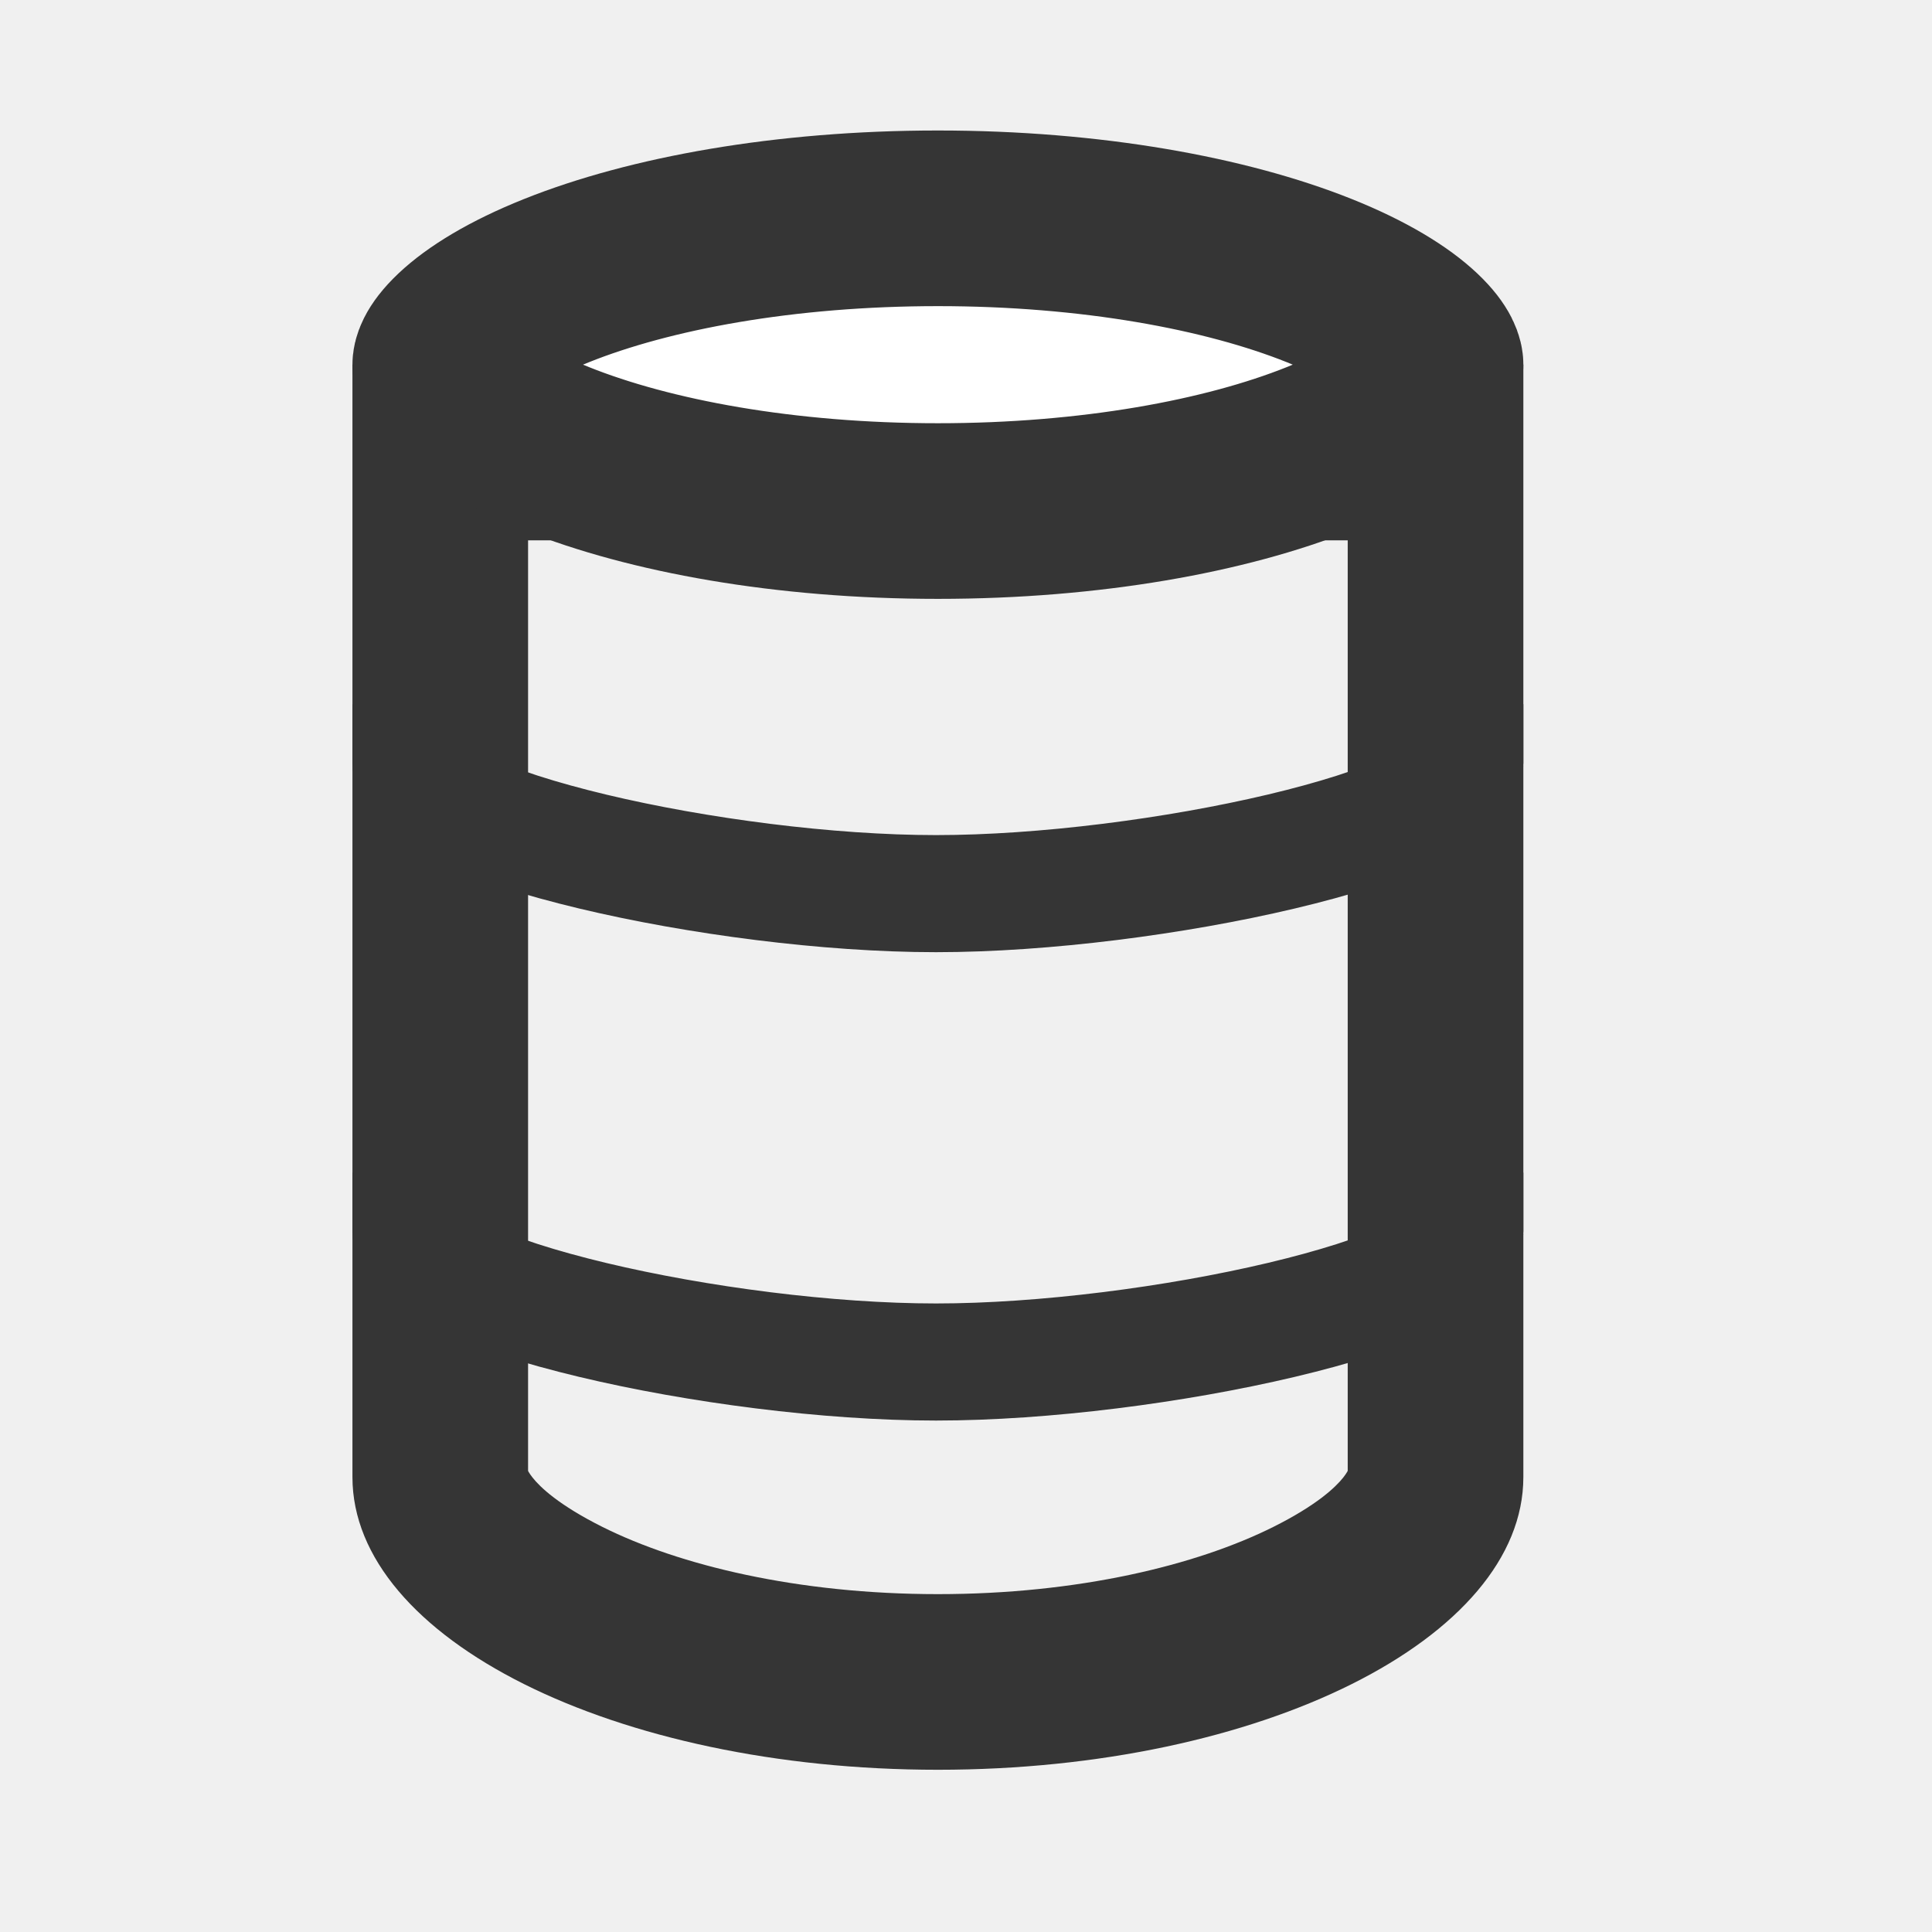
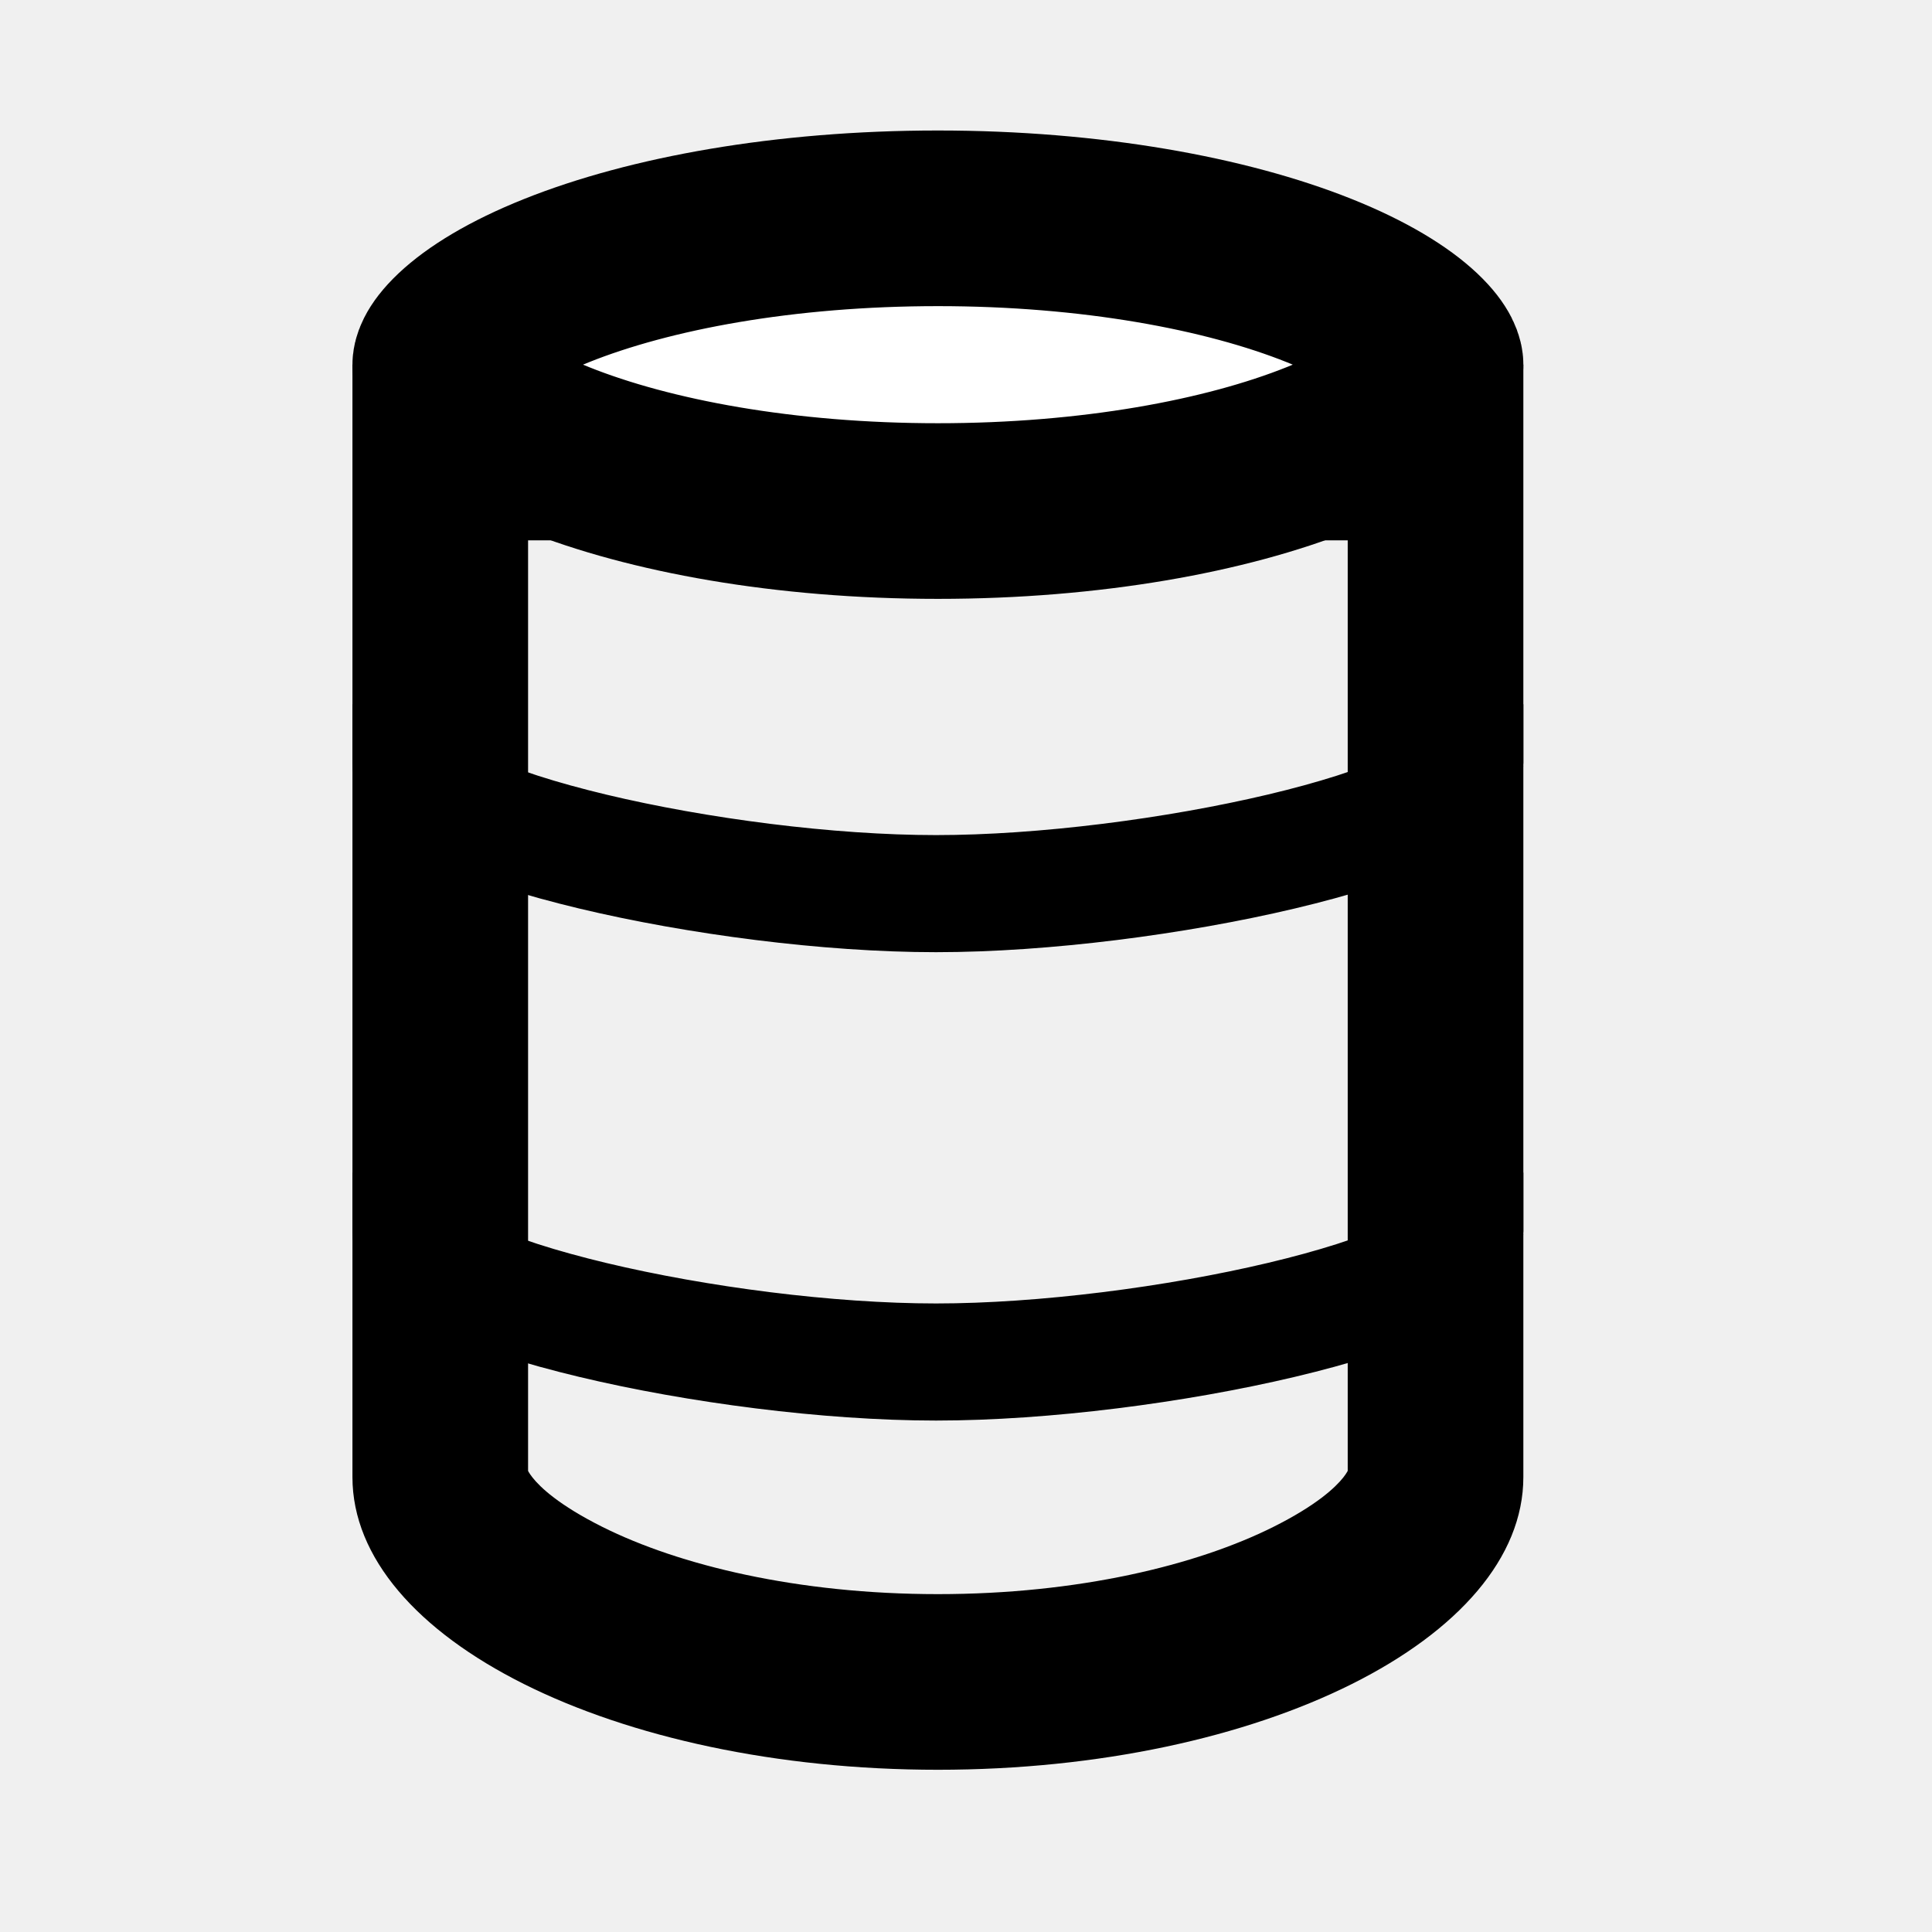
<svg xmlns="http://www.w3.org/2000/svg" width="33" height="33" viewBox="0 0 33 33" fill="none">
  <mask id="path-1-inside-1_10597_61149" fill="white">
    <path fill-rule="evenodd" clip-rule="evenodd" d="M26.02 6.229H6.02V25.229C6.02 27.99 10.497 30.229 16.02 30.229C21.542 30.229 26.02 27.99 26.02 25.229V6.229Z" />
  </mask>
-   <path d="M6.02 6.229V3.229H3.02V6.229H6.02ZM26.02 6.229H29.02V3.229H26.02V6.229ZM6.02 9.229H26.02V3.229H6.02V9.229ZM9.02 25.229V6.229H3.02V25.229H9.02ZM16.02 27.229C13.623 27.229 11.601 26.736 10.29 26.081C8.799 25.335 9.02 24.861 9.02 25.229H3.02C3.02 28.358 5.478 30.383 7.607 31.447C9.915 32.601 12.893 33.228 16.02 33.228V27.229ZM23.02 25.229C23.02 24.861 23.24 25.335 21.749 26.081C20.438 26.736 18.416 27.229 16.02 27.229V33.228C19.146 33.228 22.124 32.601 24.432 31.447C26.561 30.383 29.02 28.358 29.02 25.229H23.02ZM23.02 6.229V25.229H29.02V6.229H23.02Z" fill="#353535" mask="url(#path-1-inside-1_10597_61149)" />
-   <path d="M24.52 6.229V6.229C24.52 6.238 24.52 6.396 24.203 6.696C23.881 7 23.334 7.344 22.534 7.664C20.941 8.301 18.639 8.729 16.02 8.729C13.4 8.729 11.098 8.301 9.506 7.664C8.705 7.344 8.158 7 7.836 6.696C7.519 6.396 7.52 6.238 7.52 6.229L7.52 6.229L7.52 6.228C7.52 6.219 7.519 6.061 7.836 5.761C8.158 5.457 8.705 5.113 9.506 4.793C11.098 4.156 13.4 3.729 16.02 3.729C18.639 3.729 20.941 4.156 22.534 4.793C23.334 5.113 23.881 5.457 24.203 5.761C24.52 6.061 24.52 6.219 24.52 6.228V6.229Z" fill="white" stroke="#353535" stroke-width="3" />
-   <path d="M25.02 13.029C25.02 14.092 19.67 15.264 15.988 15.264C12.306 15.264 7.02 14.092 7.02 13.029" stroke="#353535" stroke-width="2" stroke-linecap="square" />
-   <path d="M25.02 21.029C25.02 22.092 19.67 23.264 15.988 23.264C12.306 23.264 7.02 22.092 7.02 21.029" stroke="#353535" stroke-width="2" stroke-linecap="square" />
+   <path d="M6.02 6.229V3.229H3.02V6.229H6.02ZM26.02 6.229H29.02V3.229H26.02V6.229ZM6.02 9.229H26.02V3.229H6.02V9.229ZM9.02 25.229V6.229H3.02V25.229H9.02ZM16.02 27.229C13.623 27.229 11.601 26.736 10.29 26.081C8.799 25.335 9.02 24.861 9.02 25.229H3.02C3.02 28.358 5.478 30.383 7.607 31.447C9.915 32.601 12.893 33.228 16.02 33.228V27.229ZM23.02 25.229C23.02 24.861 23.24 25.335 21.749 26.081C20.438 26.736 18.416 27.229 16.02 27.229V33.228C19.146 33.228 22.124 32.601 24.432 31.447C26.561 30.383 29.02 28.358 29.02 25.229H23.02ZM23.02 6.229V25.229H29.02V6.229H23.02Z" fill="currentColor" mask="url(#path-1-inside-1_10597_61149)" />
+   <path d="M24.52 6.229V6.229C24.52 6.238 24.52 6.396 24.203 6.696C23.881 7 23.334 7.344 22.534 7.664C20.941 8.301 18.639 8.729 16.02 8.729C13.4 8.729 11.098 8.301 9.506 7.664C8.705 7.344 8.158 7 7.836 6.696C7.519 6.396 7.52 6.238 7.52 6.229L7.52 6.229L7.52 6.228C7.52 6.219 7.519 6.061 7.836 5.761C8.158 5.457 8.705 5.113 9.506 4.793C11.098 4.156 13.4 3.729 16.02 3.729C18.639 3.729 20.941 4.156 22.534 4.793C23.334 5.113 23.881 5.457 24.203 5.761C24.52 6.061 24.52 6.219 24.52 6.228V6.229Z" fill="white" stroke="currentColor" stroke-width="3" />
+   <path d="M25.02 13.029C25.02 14.092 19.67 15.264 15.988 15.264C12.306 15.264 7.02 14.092 7.02 13.029" stroke="currentColor" stroke-width="2" stroke-linecap="square" />
+   <path d="M25.02 21.029C25.02 22.092 19.67 23.264 15.988 23.264C12.306 23.264 7.02 22.092 7.02 21.029" stroke="currentColor" stroke-width="2" stroke-linecap="square" />
</svg>
